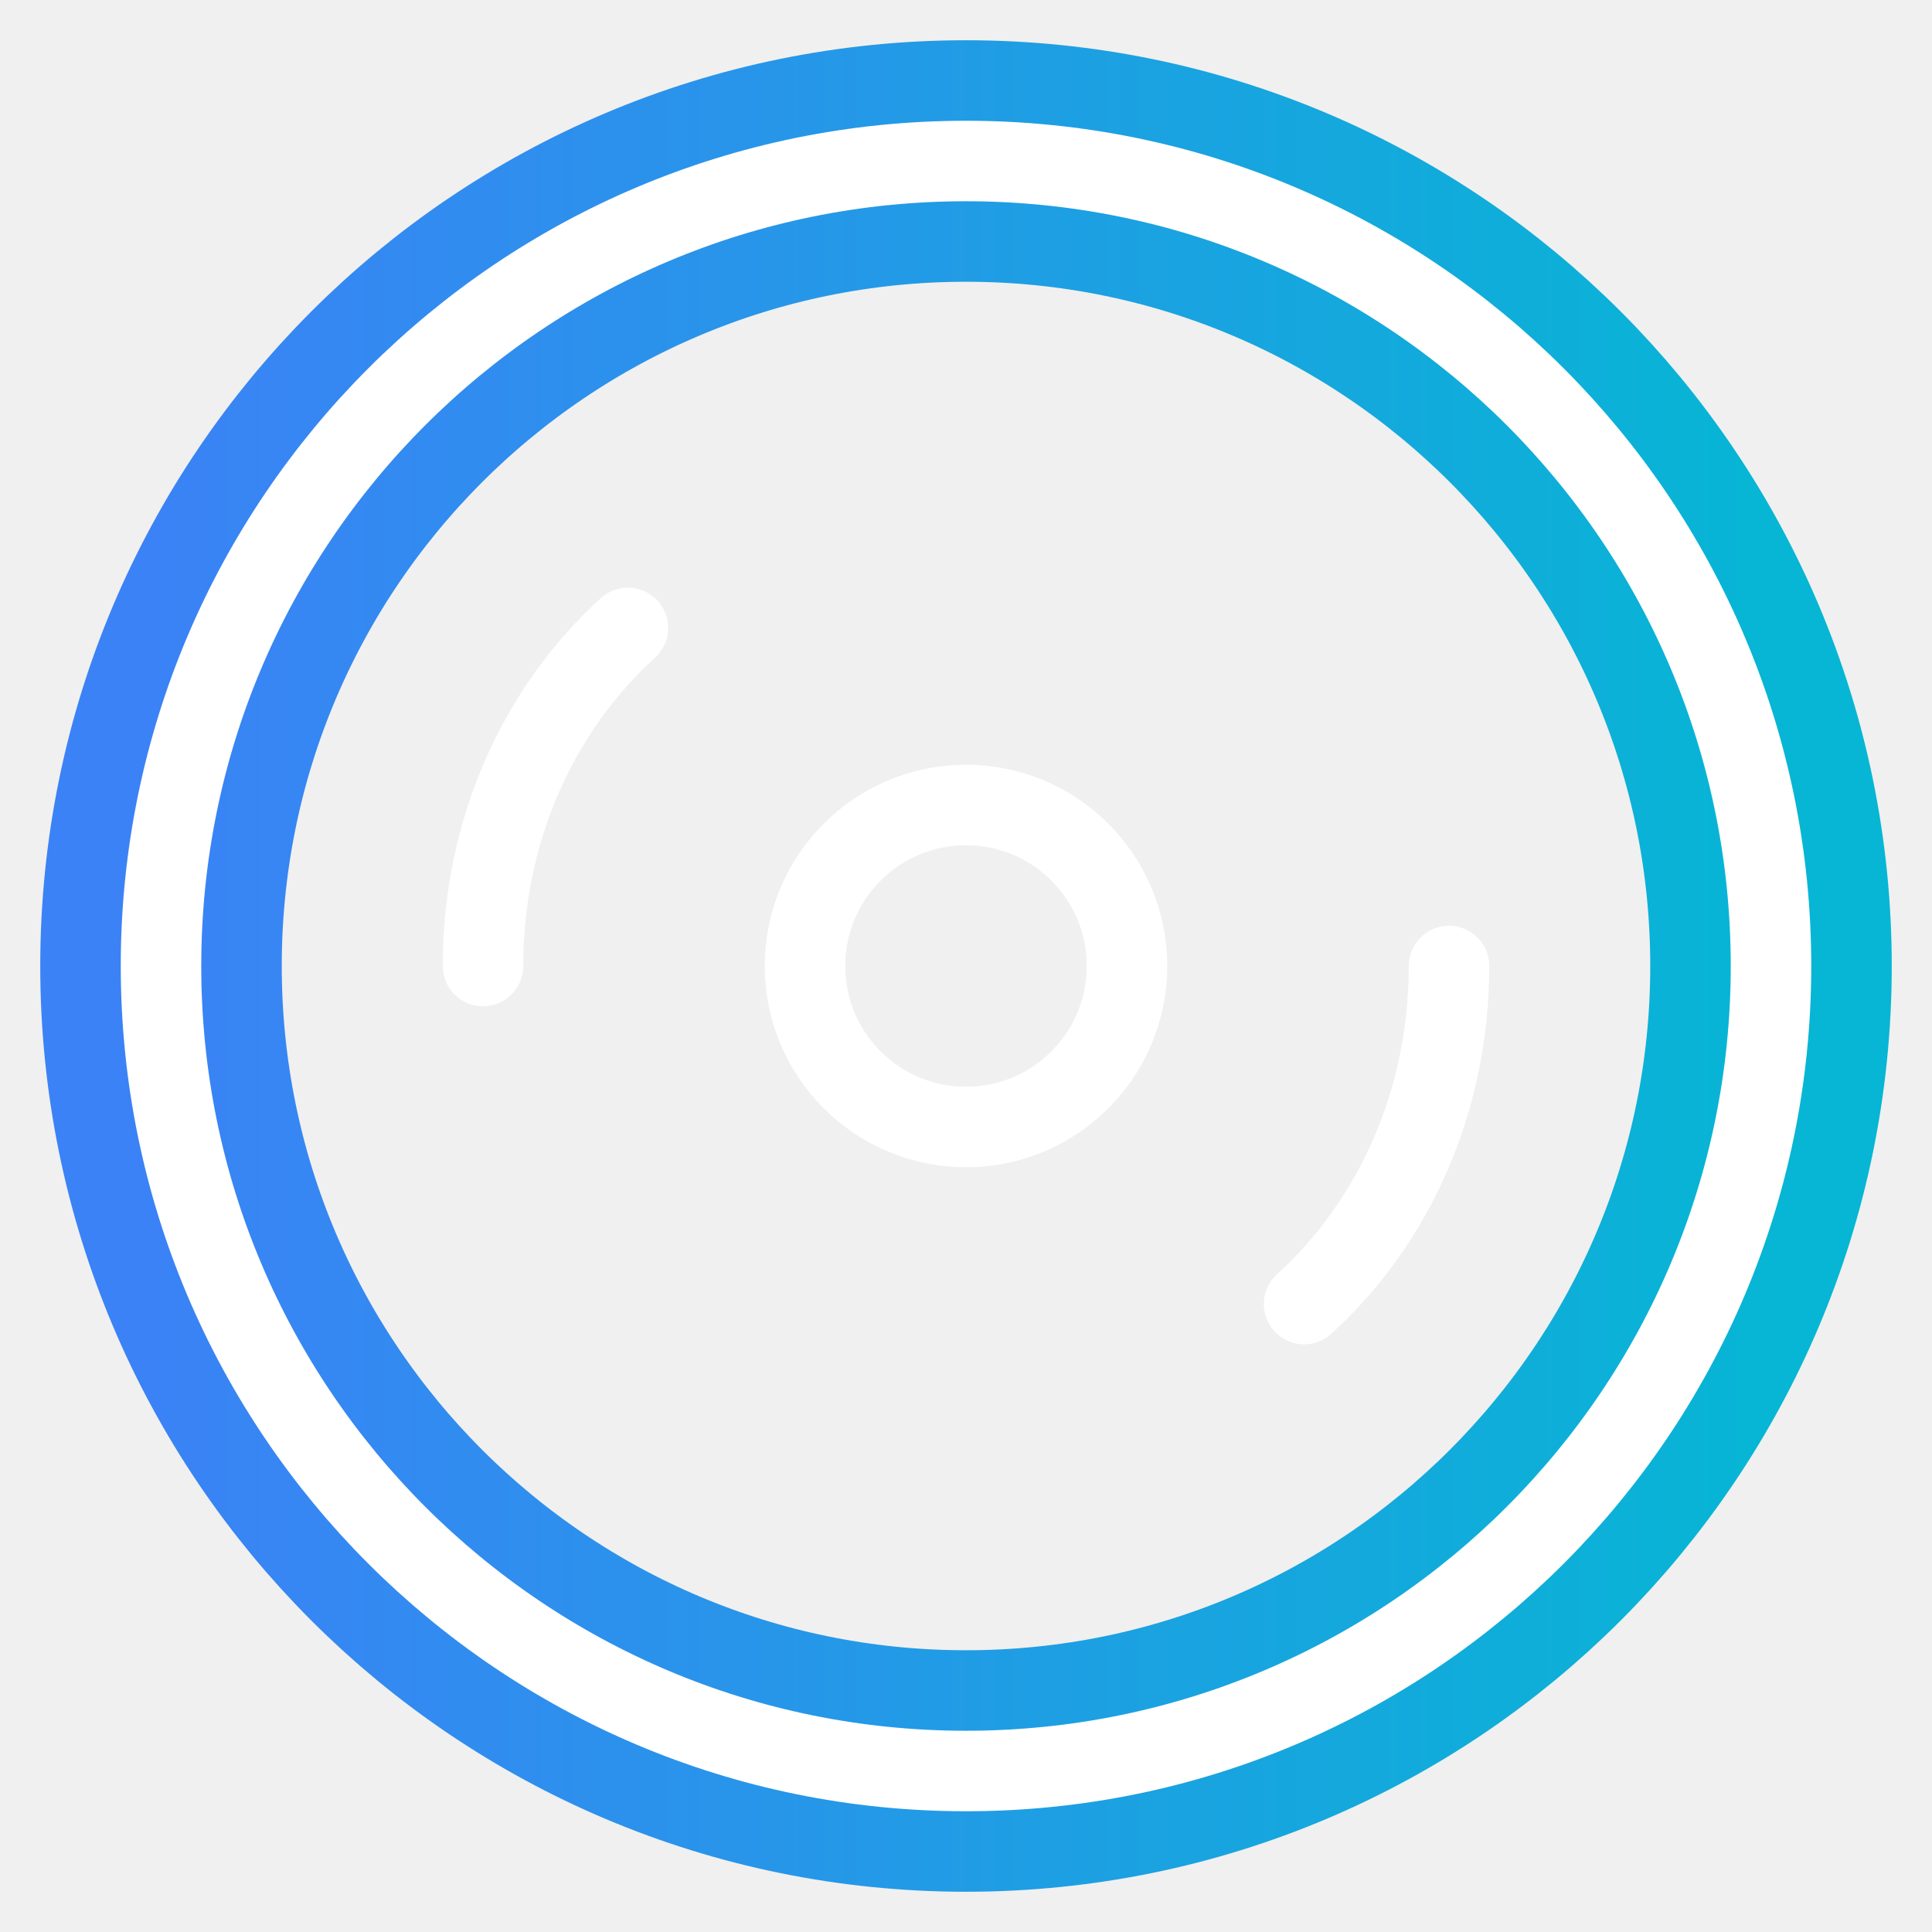
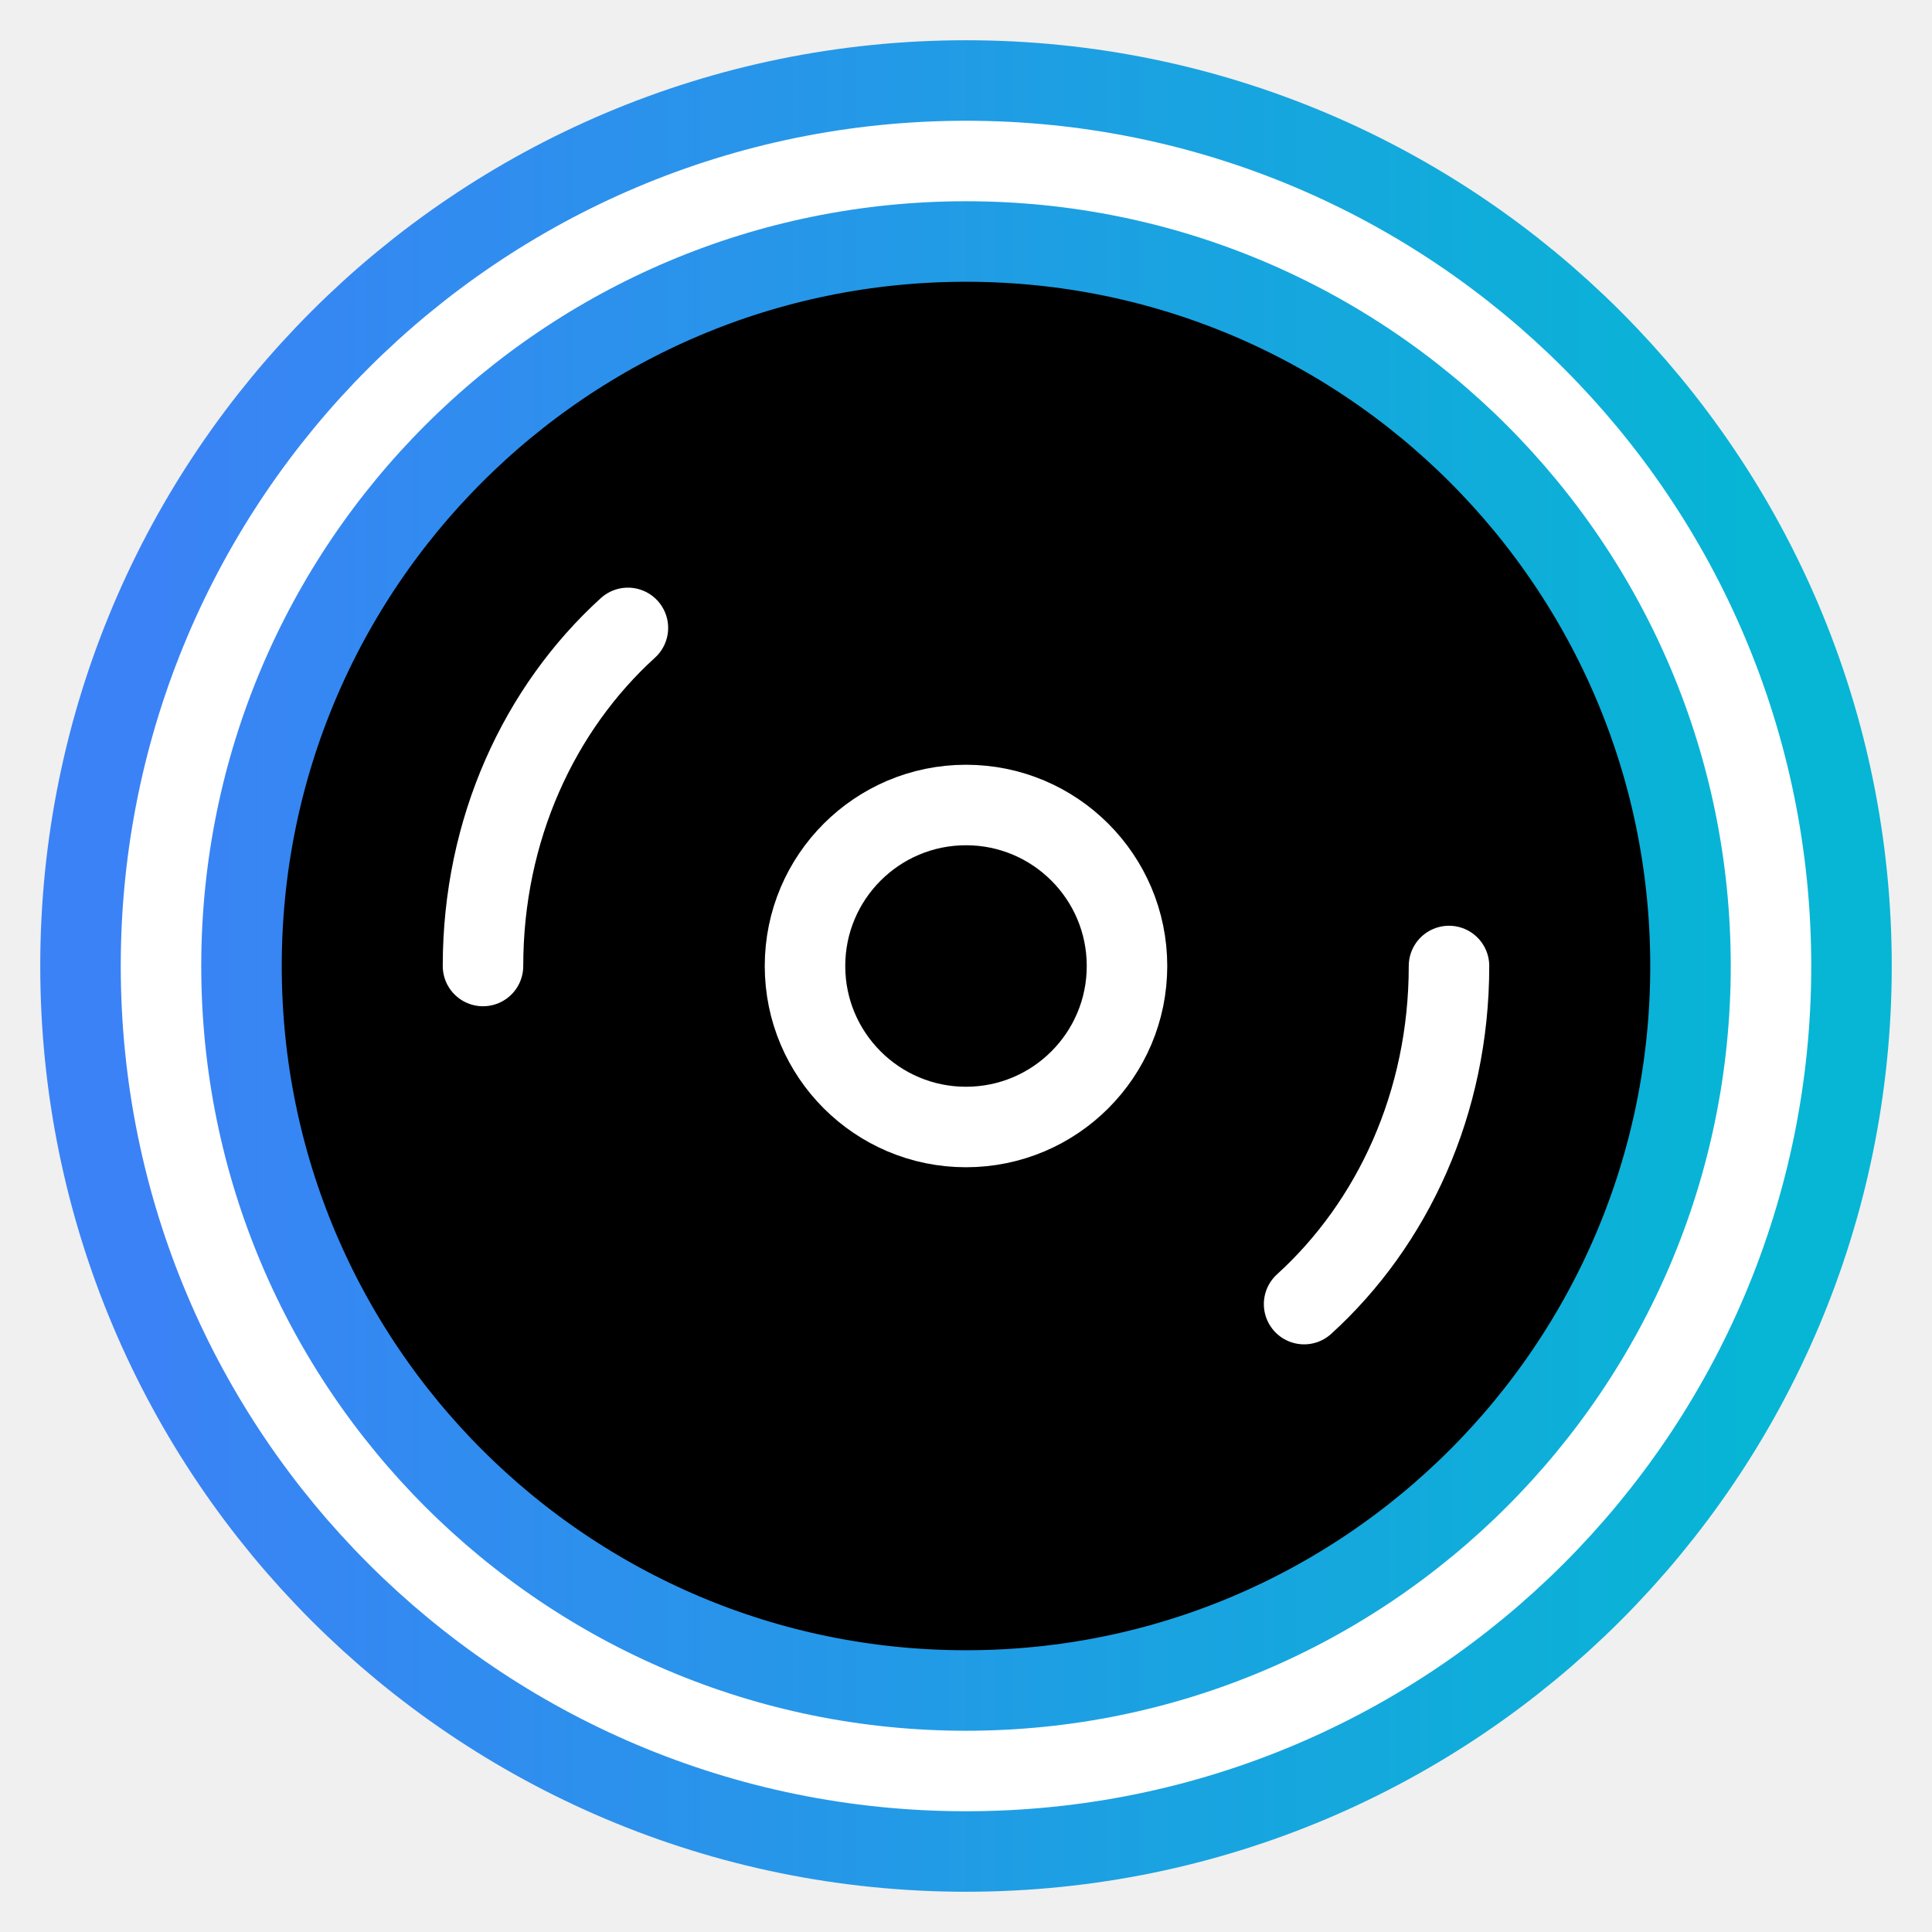
<svg xmlns="http://www.w3.org/2000/svg" width="24" height="24" viewBox="0 0 24 24" fill="none" stroke="white" stroke-width="2.5" stroke-linecap="round" stroke-linejoin="round" class="lucide lucide-disc3-icon lucide-disc-3">
  <defs>
    <linearGradient id="discGradient" x1="0%" y1="0%" x2="100%" y2="0%">
      <stop offset="0%" style="stop-color:#3b82f6;stop-opacity:1" />
      <stop offset="100%" style="stop-color:#06b6d4;stop-opacity:1" />
    </linearGradient>
  </defs>
-   <circle cx="12" cy="12" r="10" stroke="url(#discGradient)" stroke-width="3" />
+   <circle cx="12" cy="12" r="10" fill="black" stroke="url(#discGradient)" stroke-width="3" />
  <circle cx="12" cy="12" r="10" stroke="white" stroke-width="1" />
  <path d="M6 12c0-1.7.7-3.2 1.8-4.2" stroke="white" stroke-width="1" />
  <circle cx="12" cy="12" r="2" stroke="white" stroke-width="1" />
  <path d="M18 12c0 1.7-.7 3.2-1.8 4.2" stroke="white" stroke-width="1" />
</svg>
